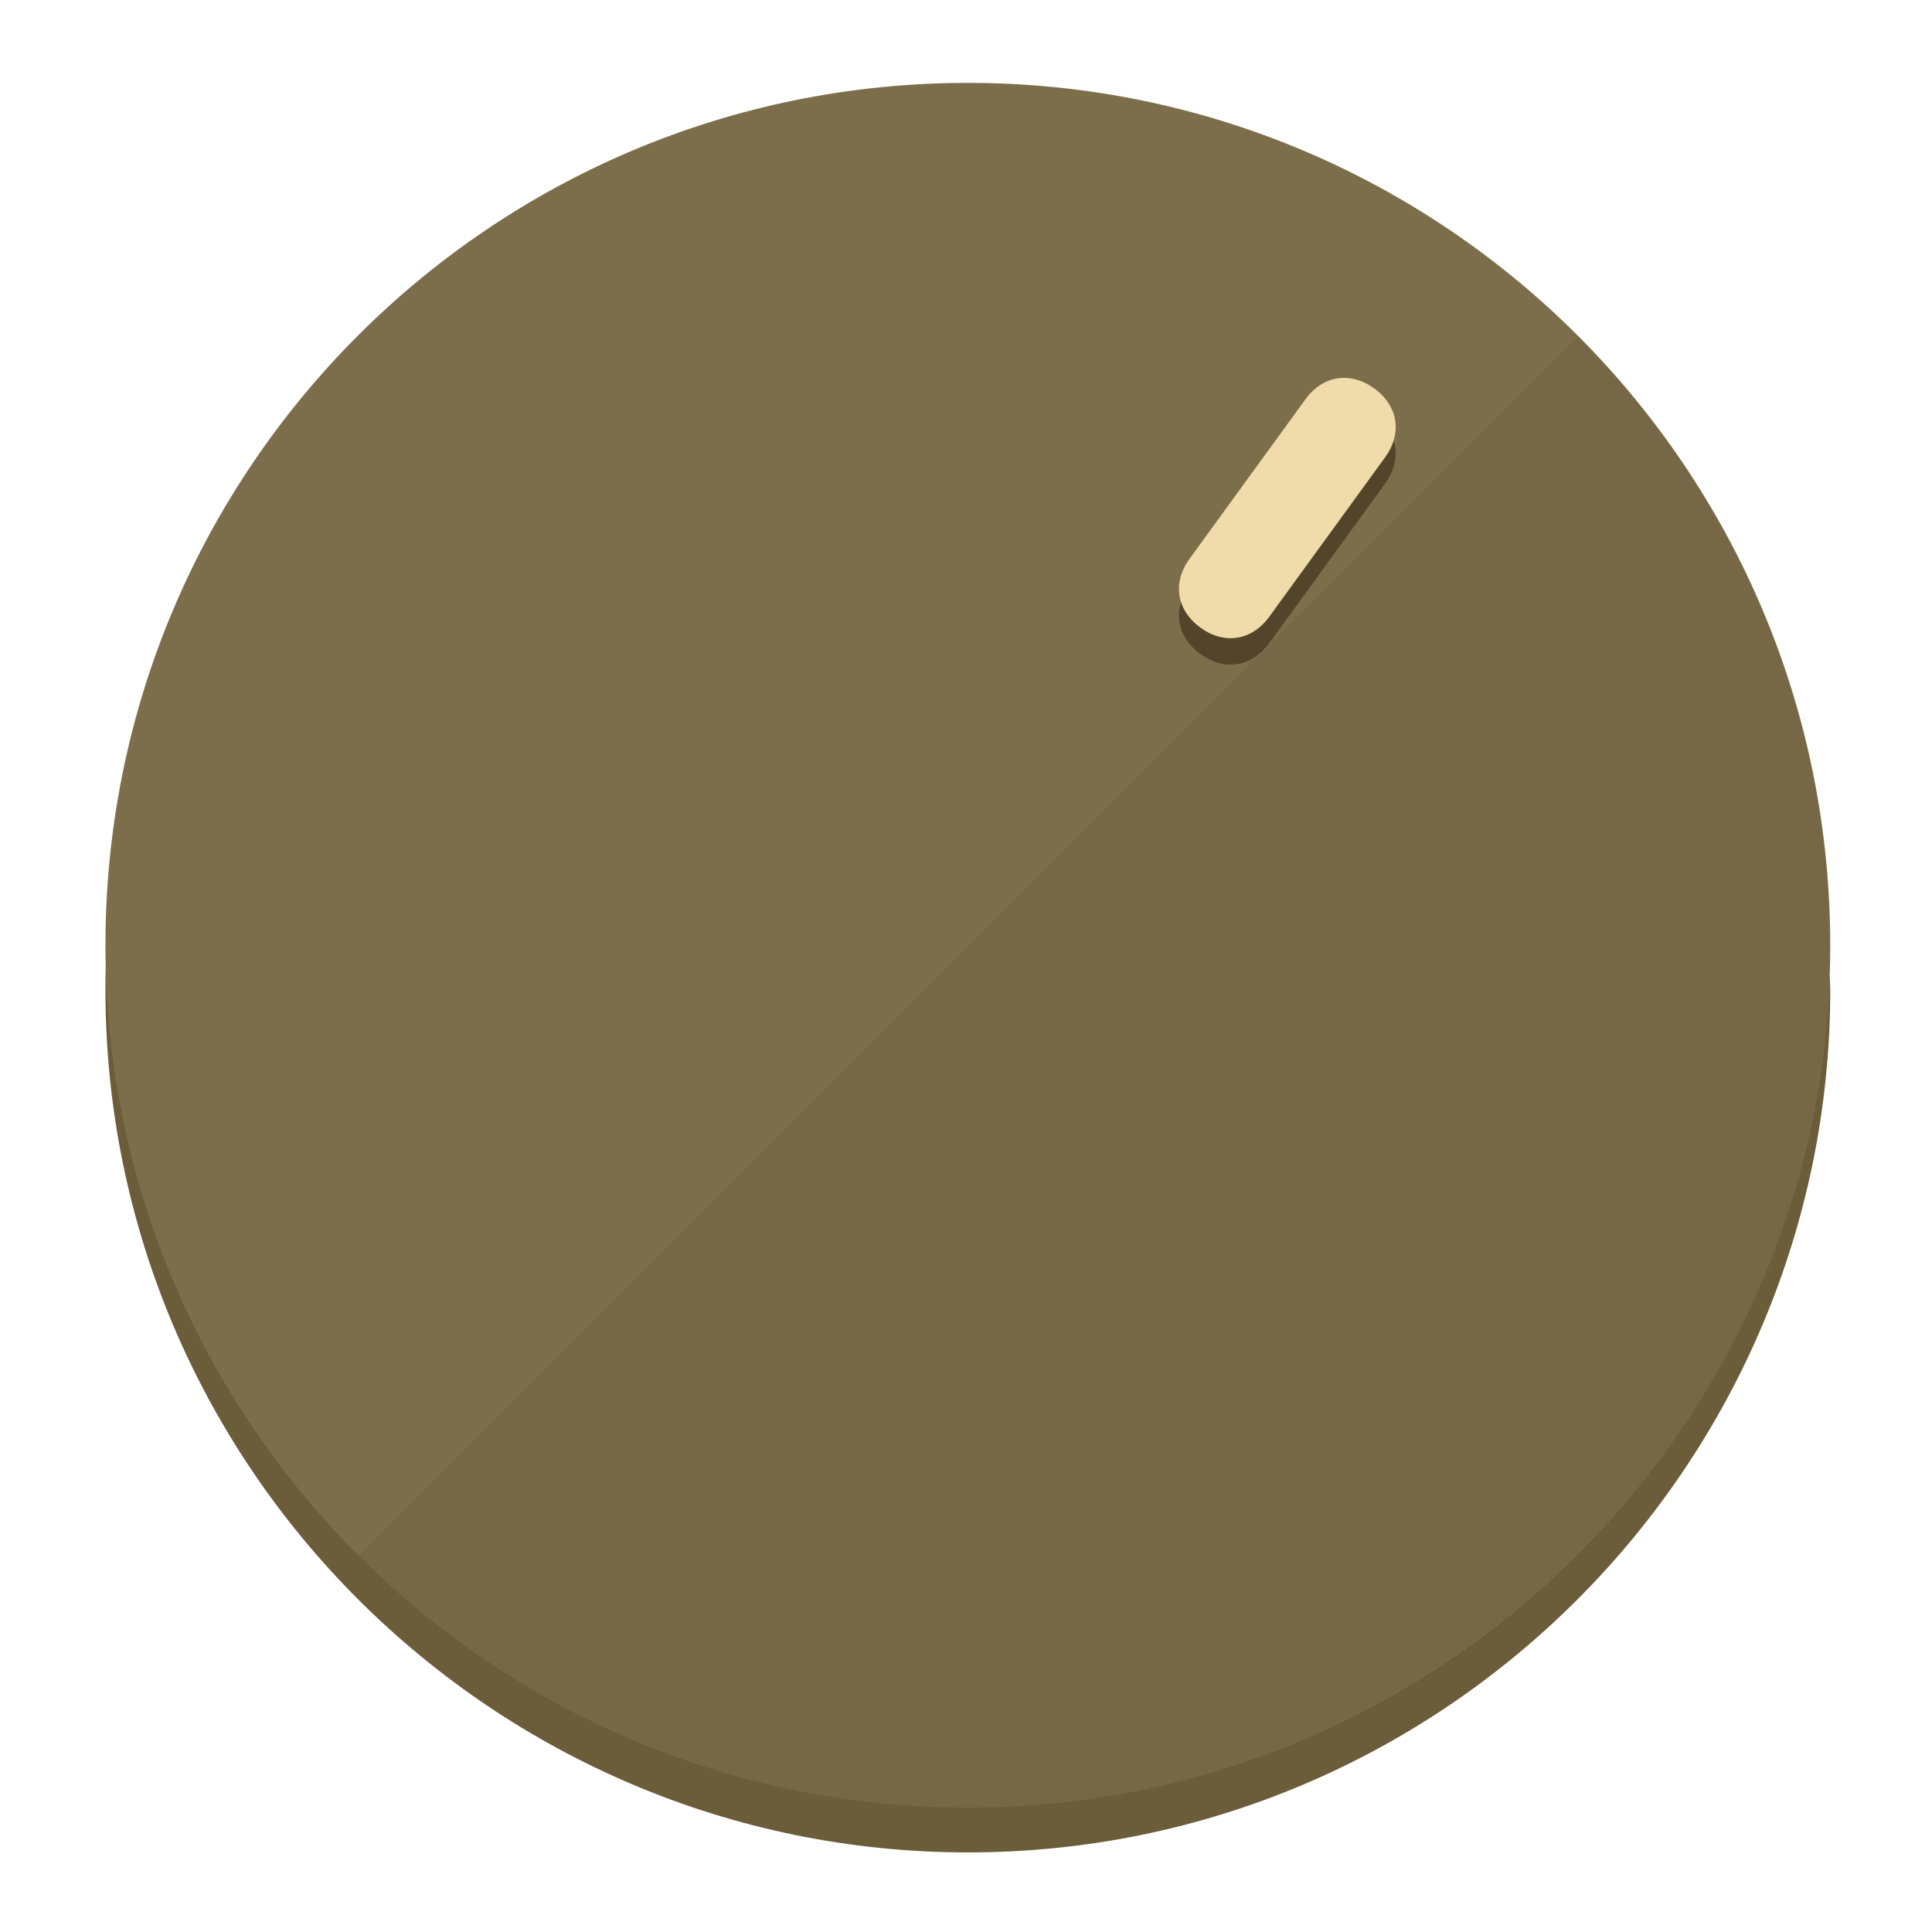
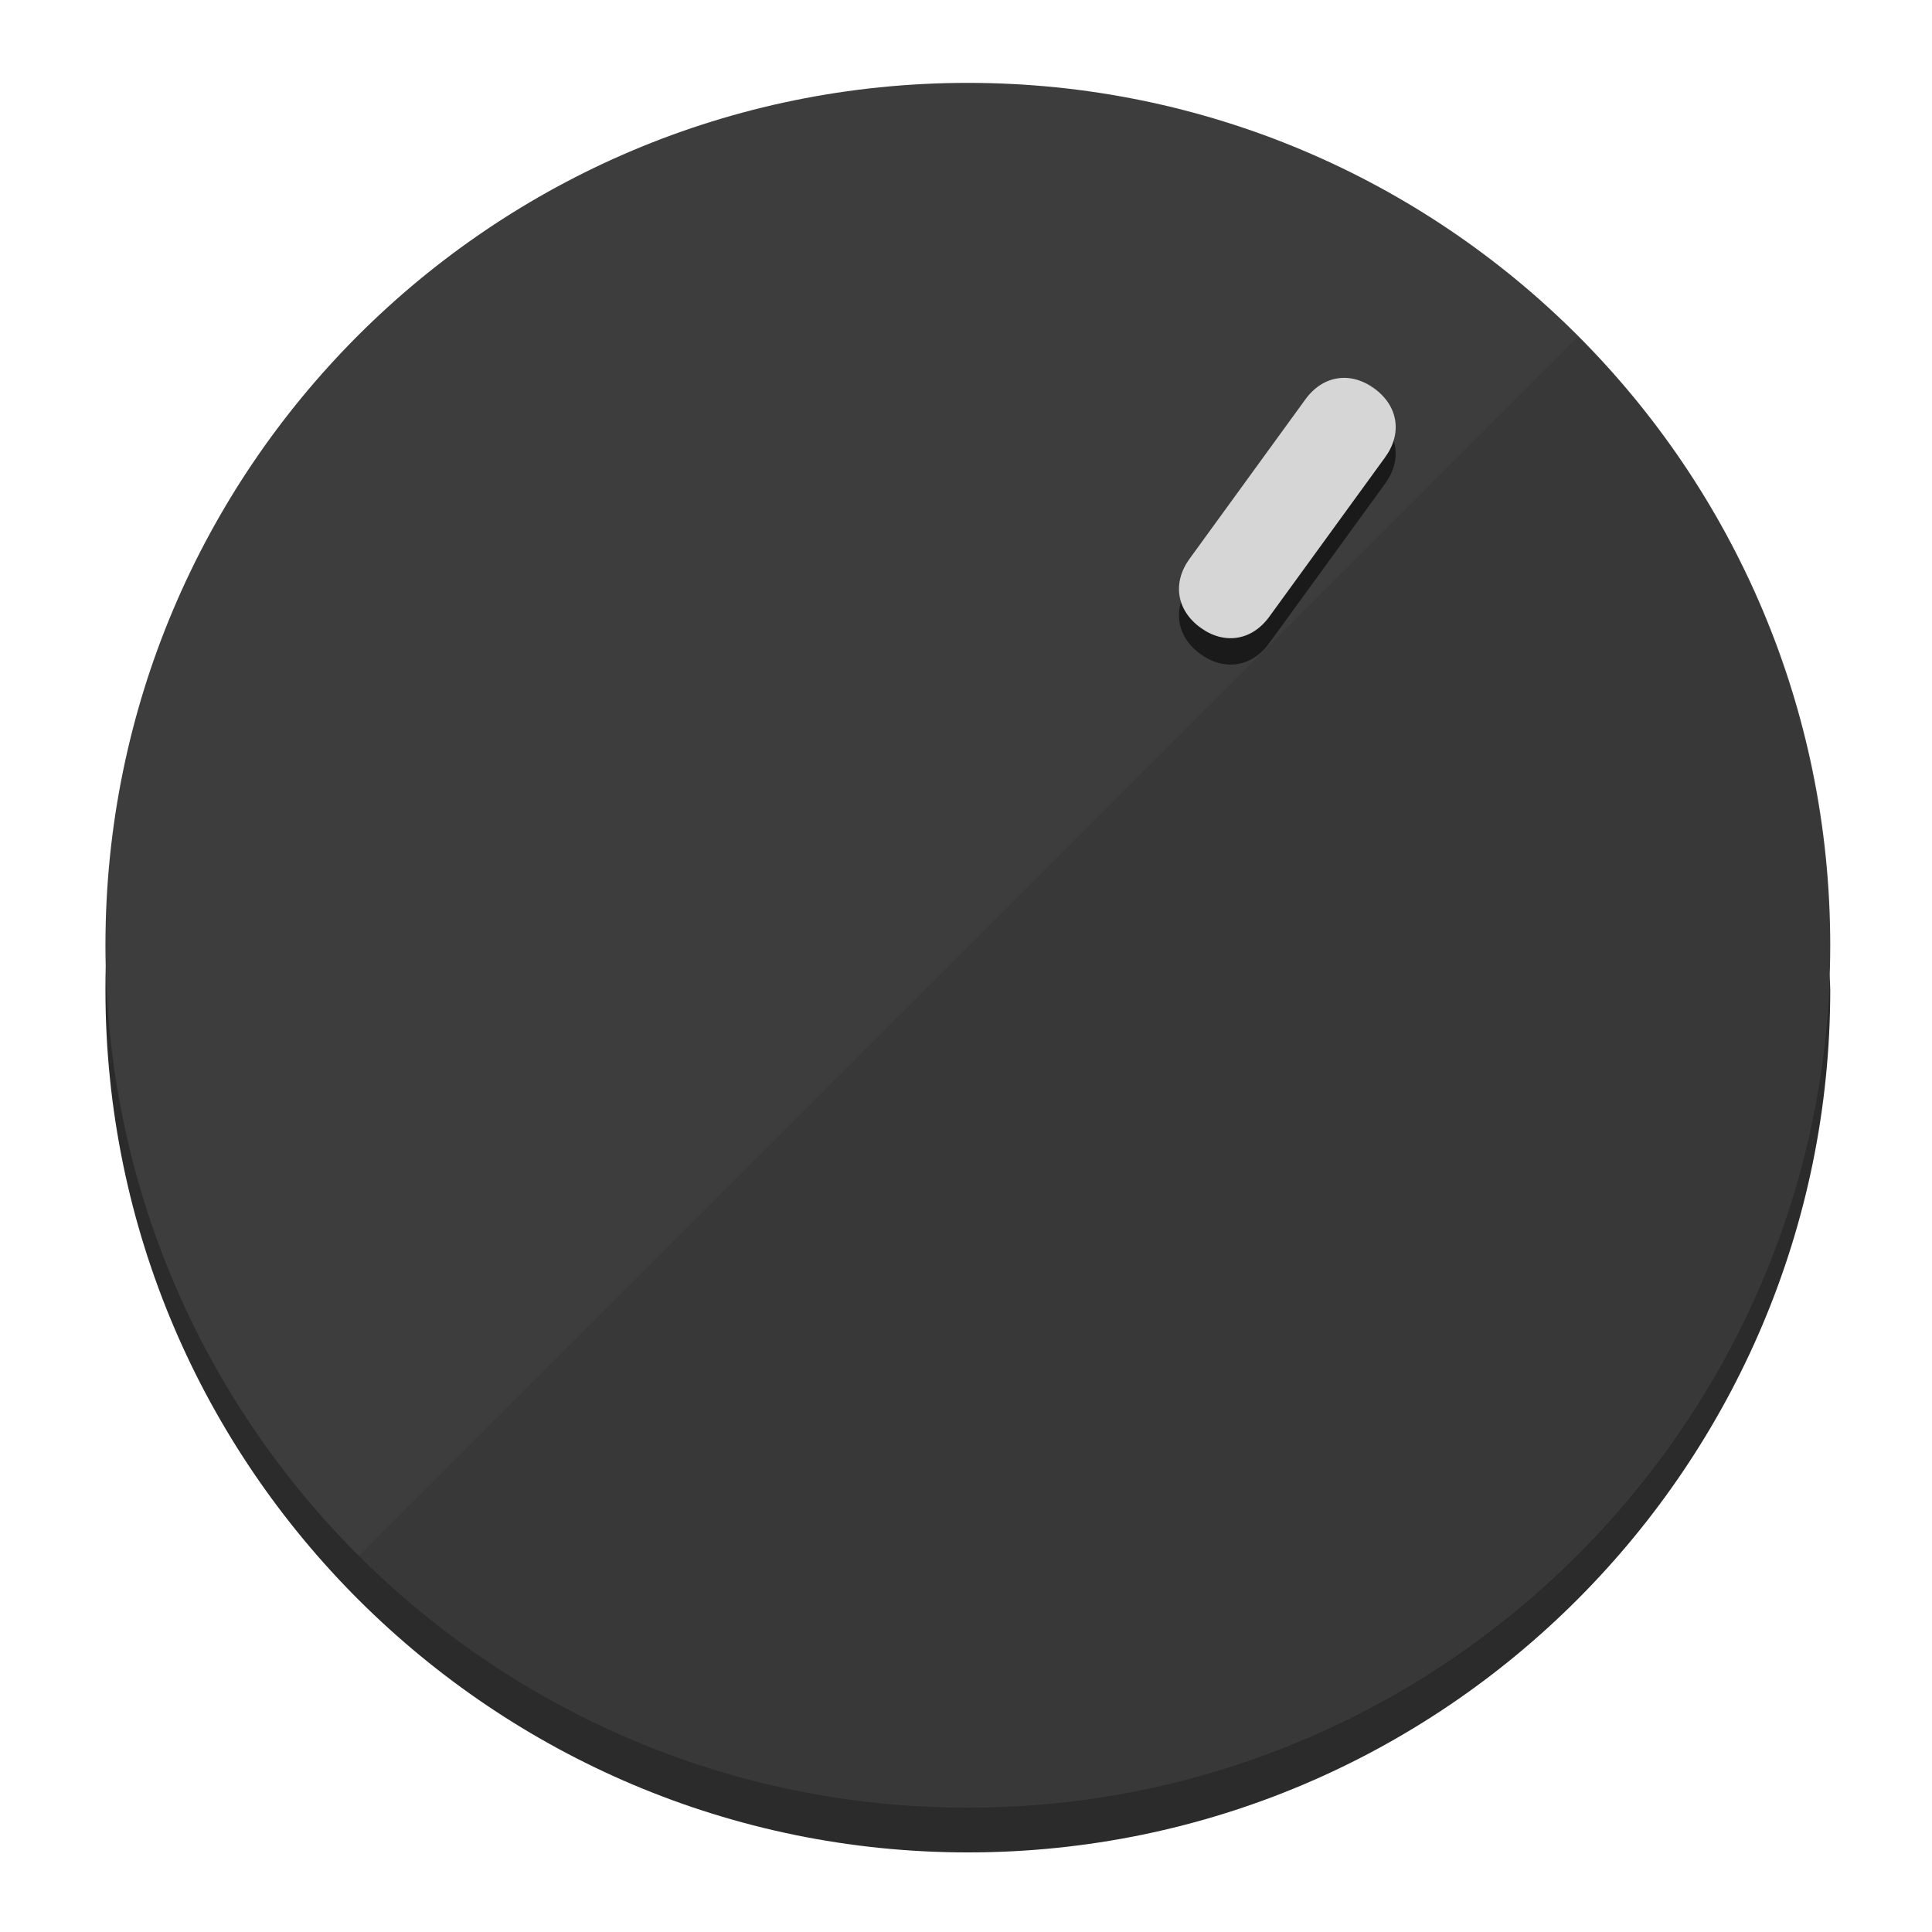
<svg xmlns="http://www.w3.org/2000/svg" height="120px" width="120px" version="1.1" id="Layer_1" viewBox="0 0 496.8 496.8" xml:space="preserve">
  <defs id="defs23" />
  <g id="g3158">
-     <path style="display:inline;fill:#6B5C3A;fill-opacity:1;stroke-width:1.584" d="m 248.875,445.92 c 116.582,0 212.89,-91.238 220.493,-205.286 0,5.069 1.267,8.87 1.267,13.939 0,121.651 -98.842,221.76 -221.76,221.76 -121.651,0 -221.76,-98.842 -221.76,-221.76 0,-5.069 0,-8.87 1.267,-13.939 7.603,114.048 103.91,205.286 220.493,205.286 z" id="path8" />
-     <circle style="display:inline;fill:#7D6E4B;fill-opacity:1;stroke-width:1.584" cx="248.875" cy="243.071" r="221.76" id="circle12" />
-     <path style="display:inline;fill:#524529;fill-opacity:0.154;stroke-width:1.587" d="m 405.744,86.606 c 86.308,86.308 86.308,227.193 0,313.5 -86.308,86.308 -227.193,86.308 -313.5,0" id="path14" />
+     <path style="display:inline;fill:#2B2B2B;fill-opacity:1;stroke-width:1.584" d="m 248.875,445.92 c 116.582,0 212.89,-91.238 220.493,-205.286 0,5.069 1.267,8.87 1.267,13.939 0,121.651 -98.842,221.76 -221.76,221.76 -121.651,0 -221.76,-98.842 -221.76,-221.76 0,-5.069 0,-8.87 1.267,-13.939 7.603,114.048 103.91,205.286 220.493,205.286 z" id="path8" />
+     <circle style="display:inline;fill:#3D3D3D;fill-opacity:1;stroke-width:1.584" cx="248.875" cy="243.071" r="221.76" id="circle12" />
+     <path style="display:inline;fill:#1A1A1A;fill-opacity:0.154;stroke-width:1.587" d="m 405.744,86.606 c 86.308,86.308 86.308,227.193 0,313.5 -86.308,86.308 -227.193,86.308 -313.5,0" id="path14" />
  </g>
  <g id="g3198">
    <circle style="display:none;fill:#000000;fill-opacity:0;stroke-width:1.584" cx="344.188" cy="51.017" r="221.76" id="circle12-3" transform="rotate(36)" />
-     <path style="display:inline;fill:#524529;fill-opacity:1;stroke-width:1.584" d="m 326.375,165.375 c -4.469,6.151 -11.549,7.272 -17.7,2.803 v 0 c -6.151,-4.469 -7.273,-11.549 -2.803,-17.7 l 29.794,-41.007 c 4.469,-6.151 11.549,-7.272 17.7,-2.803 v 0 c 6.151,4.469 7.272,11.549 2.803,17.7 z" id="path3789" />
-     <path style="display:inline;fill:#F0DBAA;stroke-width:1.584" d="m 326.385,158.59 c -4.469,6.151 -11.549,7.272 -17.7,2.803 v 0 c -6.151,-4.469 -7.272,-11.549 -2.803,-17.7 l 29.794,-41.007 c 4.469,-6.151 11.549,-7.273 17.7,-2.803 v 0 c 6.151,4.469 7.272,11.549 2.803,17.7 z" id="path915" />
+     <path style="display:inline;fill:#1A1A1A;fill-opacity:1;stroke-width:1.584" d="m 326.375,165.375 c -4.469,6.151 -11.549,7.272 -17.7,2.803 v 0 c -6.151,-4.469 -7.273,-11.549 -2.803,-17.7 l 29.794,-41.007 c 4.469,-6.151 11.549,-7.272 17.7,-2.803 v 0 c 6.151,4.469 7.272,11.549 2.803,17.7 z" id="path3789" />
+     <path style="display:inline;fill:#D6D6D6;stroke-width:1.584" d="m 326.385,158.59 c -4.469,6.151 -11.549,7.272 -17.7,2.803 v 0 c -6.151,-4.469 -7.272,-11.549 -2.803,-17.7 l 29.794,-41.007 c 4.469,-6.151 11.549,-7.273 17.7,-2.803 v 0 c 6.151,4.469 7.272,11.549 2.803,17.7 z" id="path915" />
  </g>
</svg>
